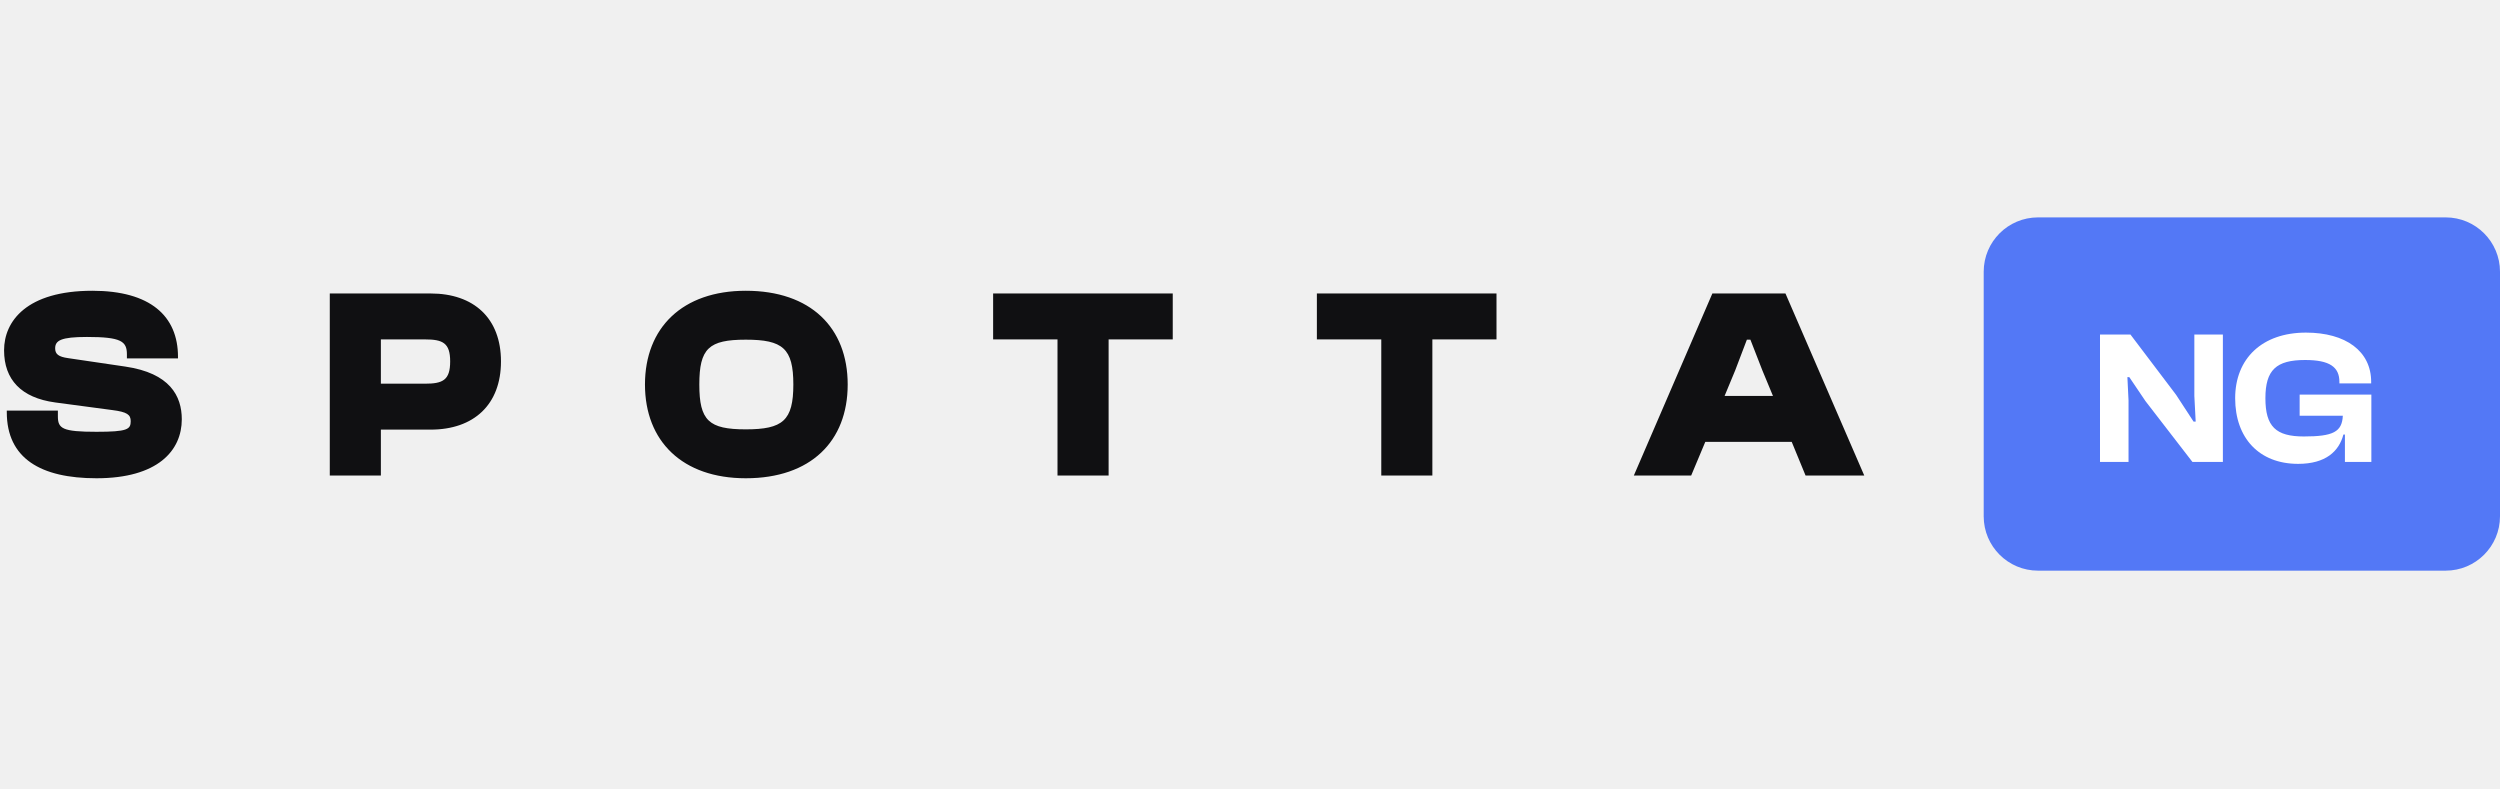
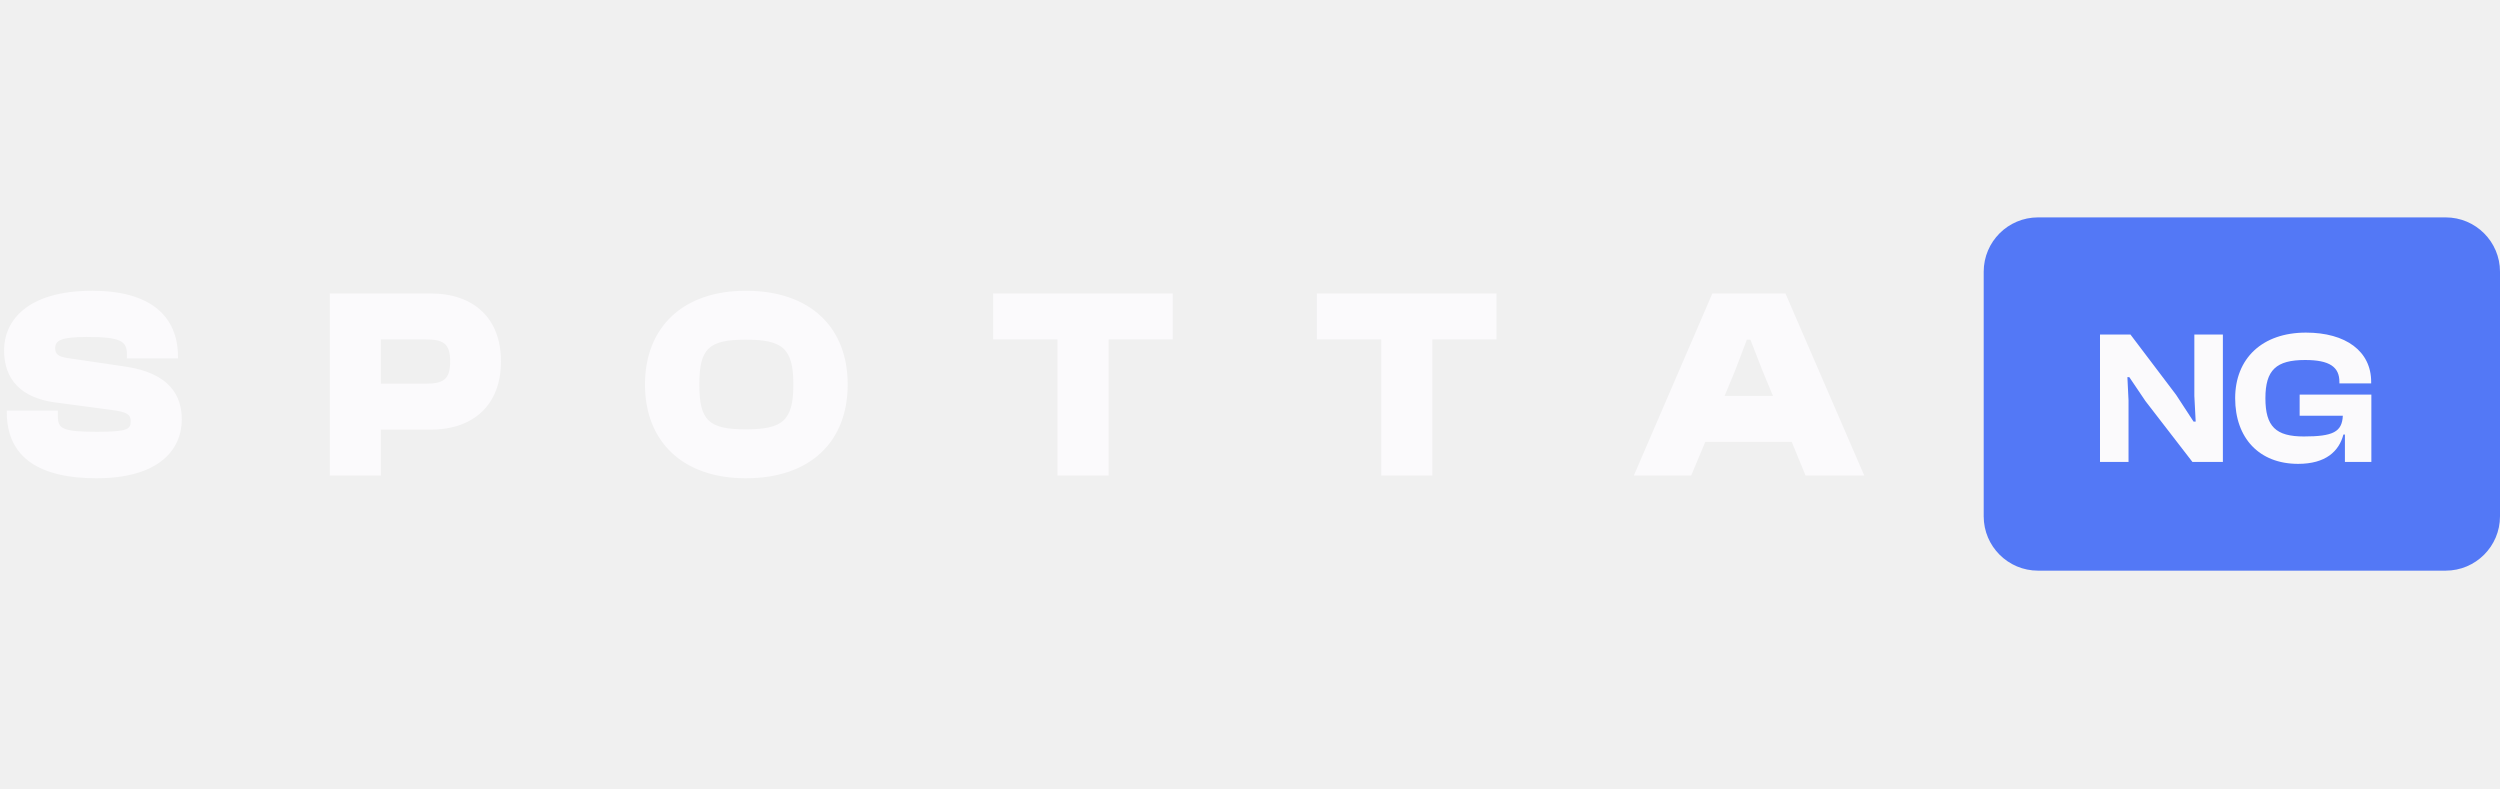
<svg xmlns="http://www.w3.org/2000/svg" width="92" height="29" viewBox="0 0 92 29" fill="none">
-   <path d="M3.55 17.6C5.81 17.6 6.69 16.58 6.69 15.43C6.69 14.57 6.25 13.73 4.61 13.49L2.51 13.18C2.15 13.13 2.03 13.03 2.03 12.82C2.03 12.53 2.24 12.4 3.2 12.4C4.46 12.4 4.67 12.56 4.67 13.04V13.19H6.55V13.13C6.55 11.63 5.53 10.7 3.4 10.7C0.98 10.7 0.15 11.82 0.15 12.89C0.15 13.97 0.78 14.64 2.03 14.81L4.13 15.09C4.68 15.16 4.81 15.26 4.81 15.5C4.81 15.8 4.69 15.89 3.55 15.89C2.29 15.89 2.13 15.77 2.13 15.32V15.11H0.25V15.17C0.25 16.87 1.5 17.6 3.55 17.6ZM14.016 17.5V15.81H15.846C17.436 15.81 18.436 14.89 18.436 13.3C18.436 11.71 17.436 10.8 15.846 10.8H12.136V17.5H14.016ZM15.636 12.49C16.296 12.49 16.566 12.62 16.566 13.3C16.566 13.99 16.296 14.12 15.636 14.12H14.016V12.49H15.636ZM27.445 17.6C29.835 17.6 31.195 16.24 31.195 14.15C31.195 12.06 29.835 10.7 27.445 10.7C25.115 10.7 23.735 12.06 23.735 14.15C23.735 16.24 25.115 17.6 27.445 17.6ZM27.445 15.8C26.085 15.8 25.735 15.48 25.735 14.15C25.735 12.82 26.085 12.5 27.445 12.5C28.805 12.5 29.195 12.82 29.195 14.15C29.195 15.48 28.805 15.8 27.445 15.8ZM40.797 17.5V12.49H43.157V10.8H36.547V12.49H38.916V17.5H40.797ZM52.711 17.5V12.49H55.071V10.8H48.461V12.49H50.831V17.5H52.711ZM62.235 17.5L62.755 16.26H65.935L66.445 17.5H68.605L65.705 10.8H63.015L60.125 17.5H62.235ZM63.855 13.63L64.285 12.5H64.415L64.855 13.63L65.245 14.57H63.465L63.855 13.63Z" fill="#101012" />
+   <path d="M3.55 17.6C5.81 17.6 6.69 16.58 6.69 15.43C6.69 14.57 6.25 13.73 4.61 13.49L2.51 13.18C2.15 13.13 2.03 13.03 2.03 12.82C2.03 12.53 2.24 12.4 3.2 12.4C4.46 12.4 4.67 12.56 4.67 13.04V13.19H6.55V13.13C6.55 11.63 5.53 10.7 3.4 10.7C0.98 10.7 0.15 11.82 0.15 12.89C0.15 13.97 0.78 14.64 2.03 14.81L4.13 15.09C4.68 15.16 4.81 15.26 4.81 15.5C4.81 15.8 4.69 15.89 3.55 15.89C2.29 15.89 2.13 15.77 2.13 15.32V15.11H0.25V15.17C0.25 16.87 1.5 17.6 3.55 17.6ZM14.016 17.5V15.81H15.846C17.436 15.81 18.436 14.89 18.436 13.3C18.436 11.71 17.436 10.8 15.846 10.8H12.136V17.5H14.016ZM15.636 12.49C16.296 12.49 16.566 12.62 16.566 13.3C16.566 13.99 16.296 14.12 15.636 14.12H14.016V12.49H15.636ZM27.445 17.6C29.835 17.6 31.195 16.24 31.195 14.15C31.195 12.06 29.835 10.7 27.445 10.7C25.115 10.7 23.735 12.06 23.735 14.15C23.735 16.24 25.115 17.6 27.445 17.6ZM27.445 15.8C26.085 15.8 25.735 15.48 25.735 14.15C25.735 12.82 26.085 12.5 27.445 12.5C28.805 12.5 29.195 12.82 29.195 14.15C29.195 15.48 28.805 15.8 27.445 15.8ZM40.797 17.5V12.49H43.157V10.8H36.547V12.49H38.916V17.5H40.797ZM52.711 17.5V12.49H55.071V10.8H48.461V12.49H50.831V17.5H52.711ZM62.235 17.5L62.755 16.26H65.935L66.445 17.5H68.605L65.705 10.8H63.015L60.125 17.5H62.235ZM63.855 13.63L64.285 12.5H64.415L64.855 13.63L65.245 14.57H63.465L63.855 13.63Z" fill="#FBFAFC" />
  <rect x="73" y="8" width="19" height="13" rx="2" fill="#5378F6" />
-   <path d="M78.33 17V14.739L78.288 13.878H78.358L78.953 14.76L80.682 17H81.802V12.31H80.752V14.571L80.801 15.516H80.724L80.08 14.529L78.4 12.31H77.28V17H78.33ZM84.571 17.07C85.586 17.07 86.076 16.608 86.237 15.992H86.293V17H87.266V14.522H84.627V15.299H86.216C86.188 15.894 85.859 16.062 84.781 16.062C83.752 16.062 83.367 15.698 83.367 14.655C83.367 13.612 83.766 13.248 84.83 13.248C85.733 13.248 86.09 13.507 86.09 14.053V14.109H87.259V14.053C87.259 12.926 86.328 12.24 84.858 12.24C83.248 12.24 82.254 13.192 82.254 14.655C82.254 16.118 83.136 17.07 84.571 17.07Z" fill="white" />
+   <path d="M78.33 17V14.739L78.288 13.878H78.358L78.953 14.76L80.682 17H81.802V12.31H80.752V14.571L80.801 15.516H80.724L80.08 14.529L78.4 12.31H77.28V17H78.33ZM84.571 17.07C85.586 17.07 86.076 16.608 86.237 15.992H86.293V17H87.266V14.522H84.627V15.299H86.216C86.188 15.894 85.859 16.062 84.781 16.062C83.752 16.062 83.367 15.698 83.367 14.655C83.367 13.612 83.766 13.248 84.83 13.248C85.733 13.248 86.09 13.507 86.09 14.053V14.109H87.259V14.053C87.259 12.926 86.328 12.24 84.858 12.24C83.248 12.24 82.254 13.192 82.254 14.655C82.254 16.118 83.136 17.07 84.571 17.07Z" fill="#FBFAFC" />
</svg>
